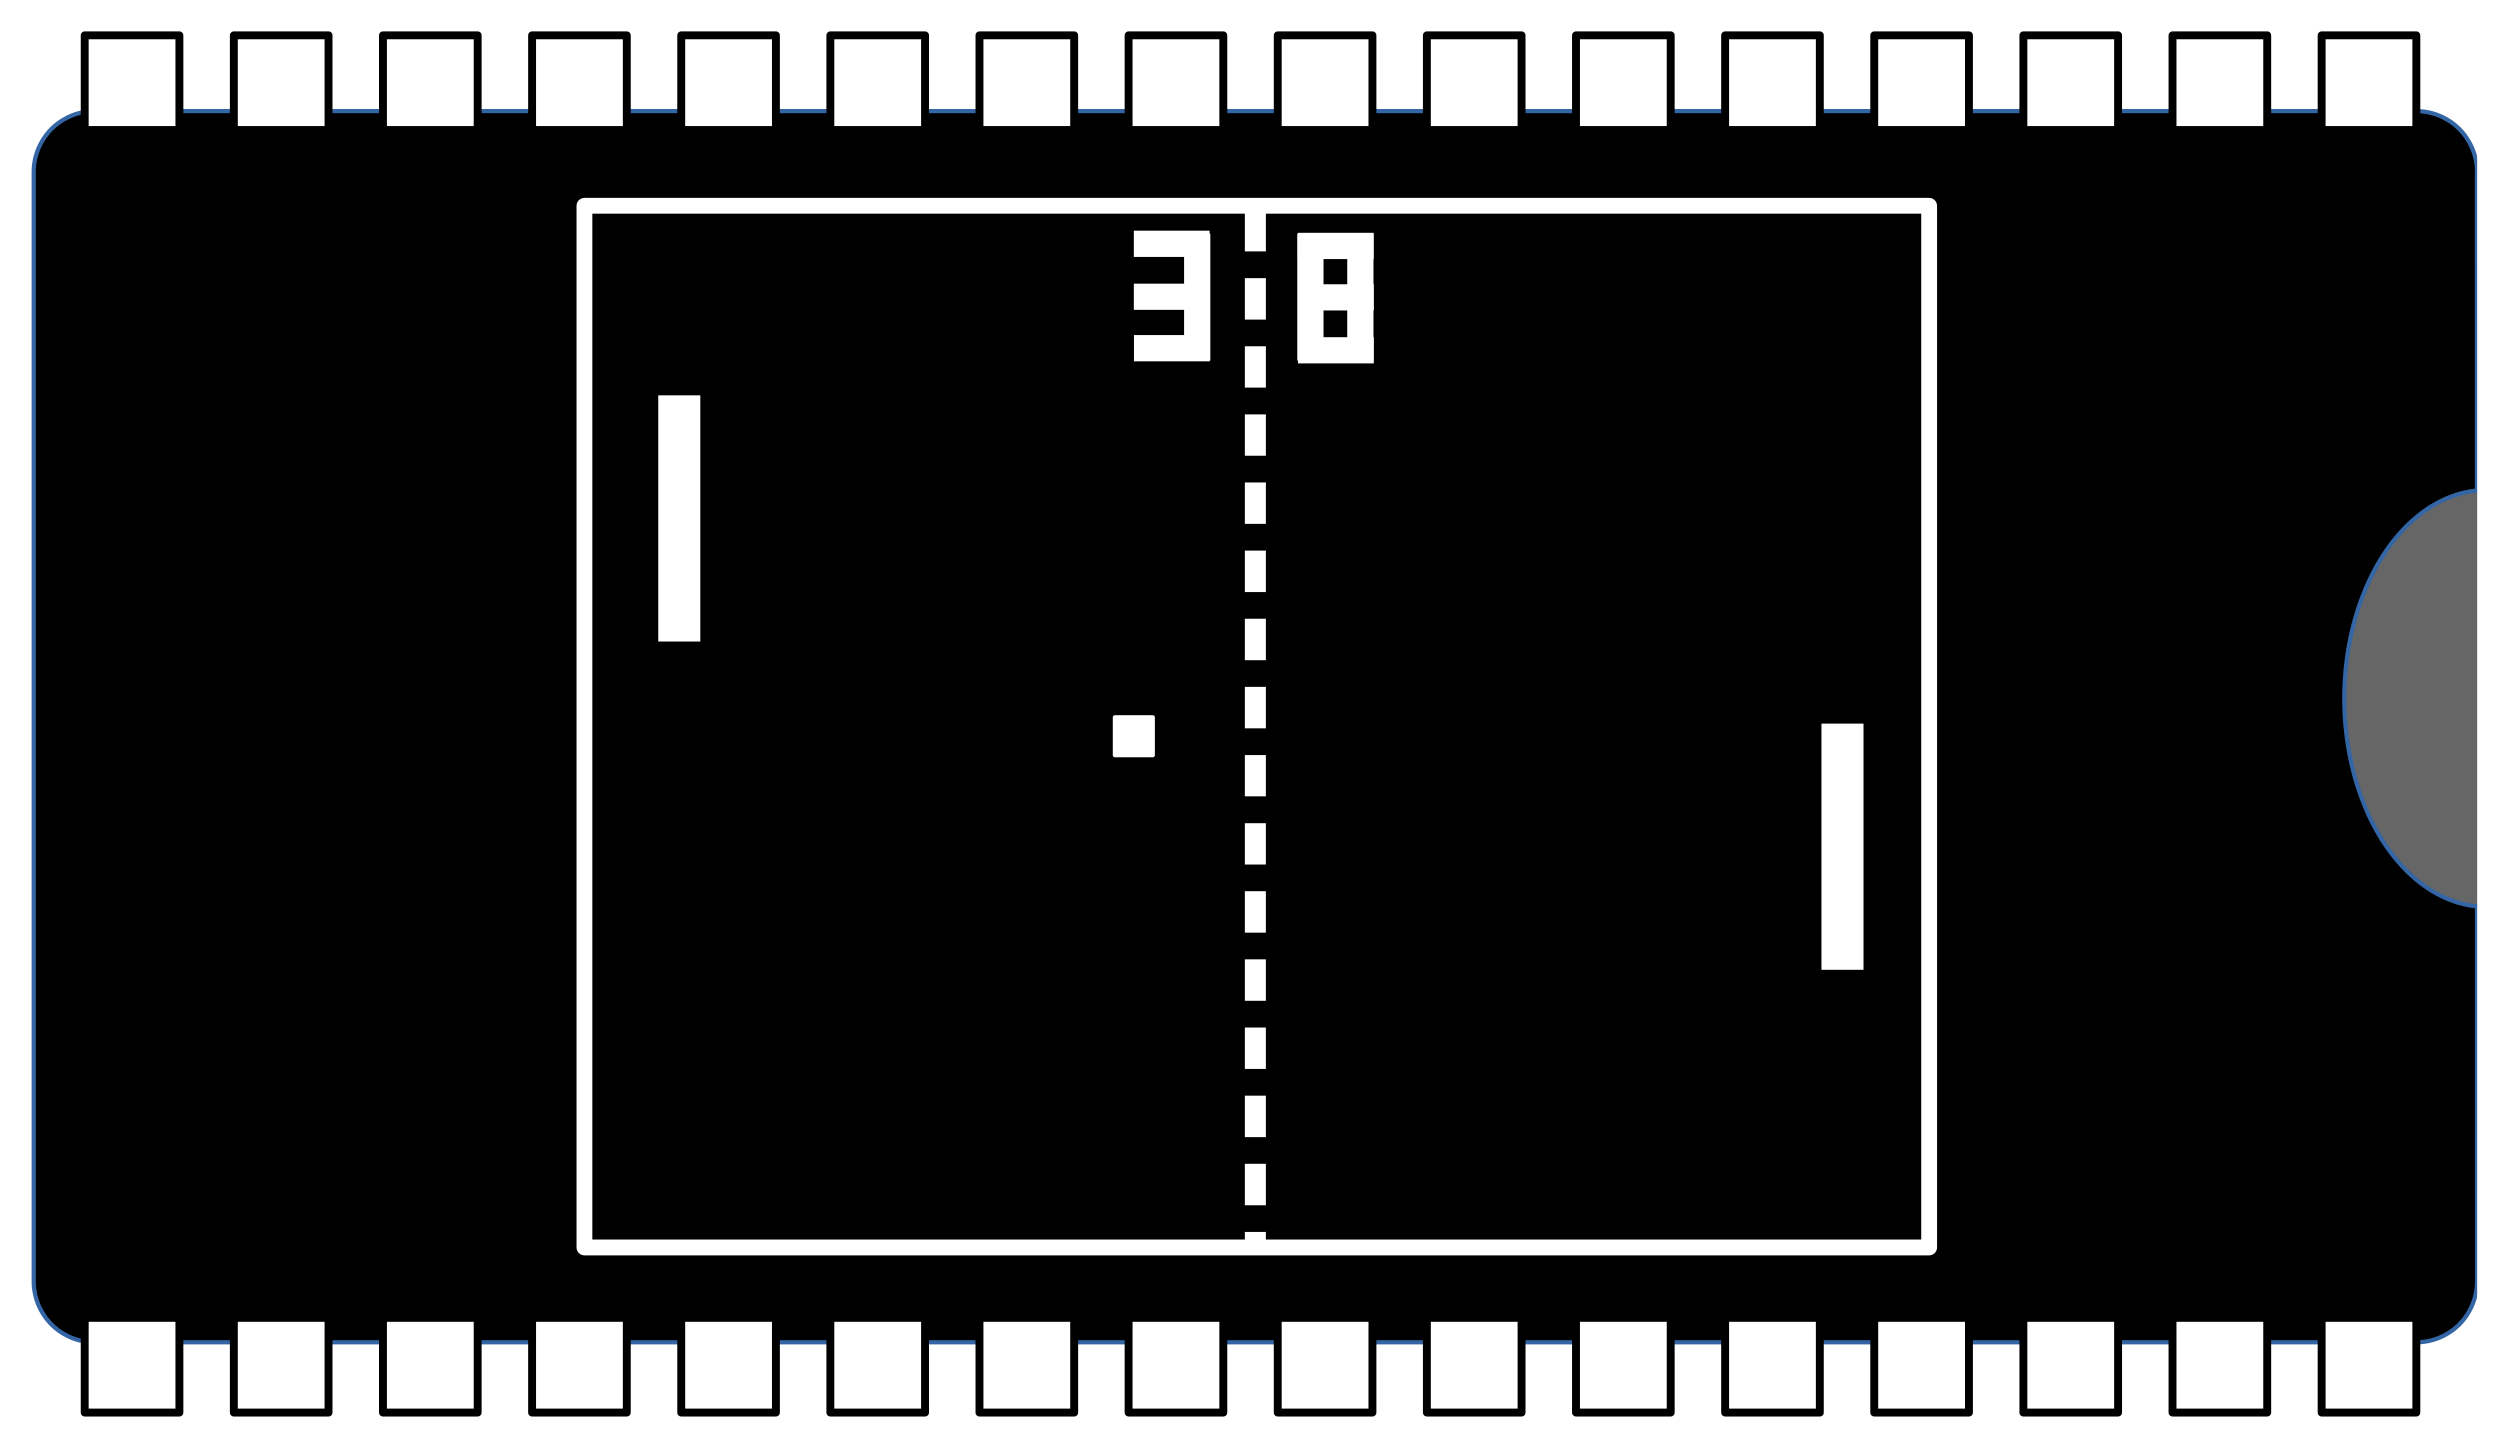
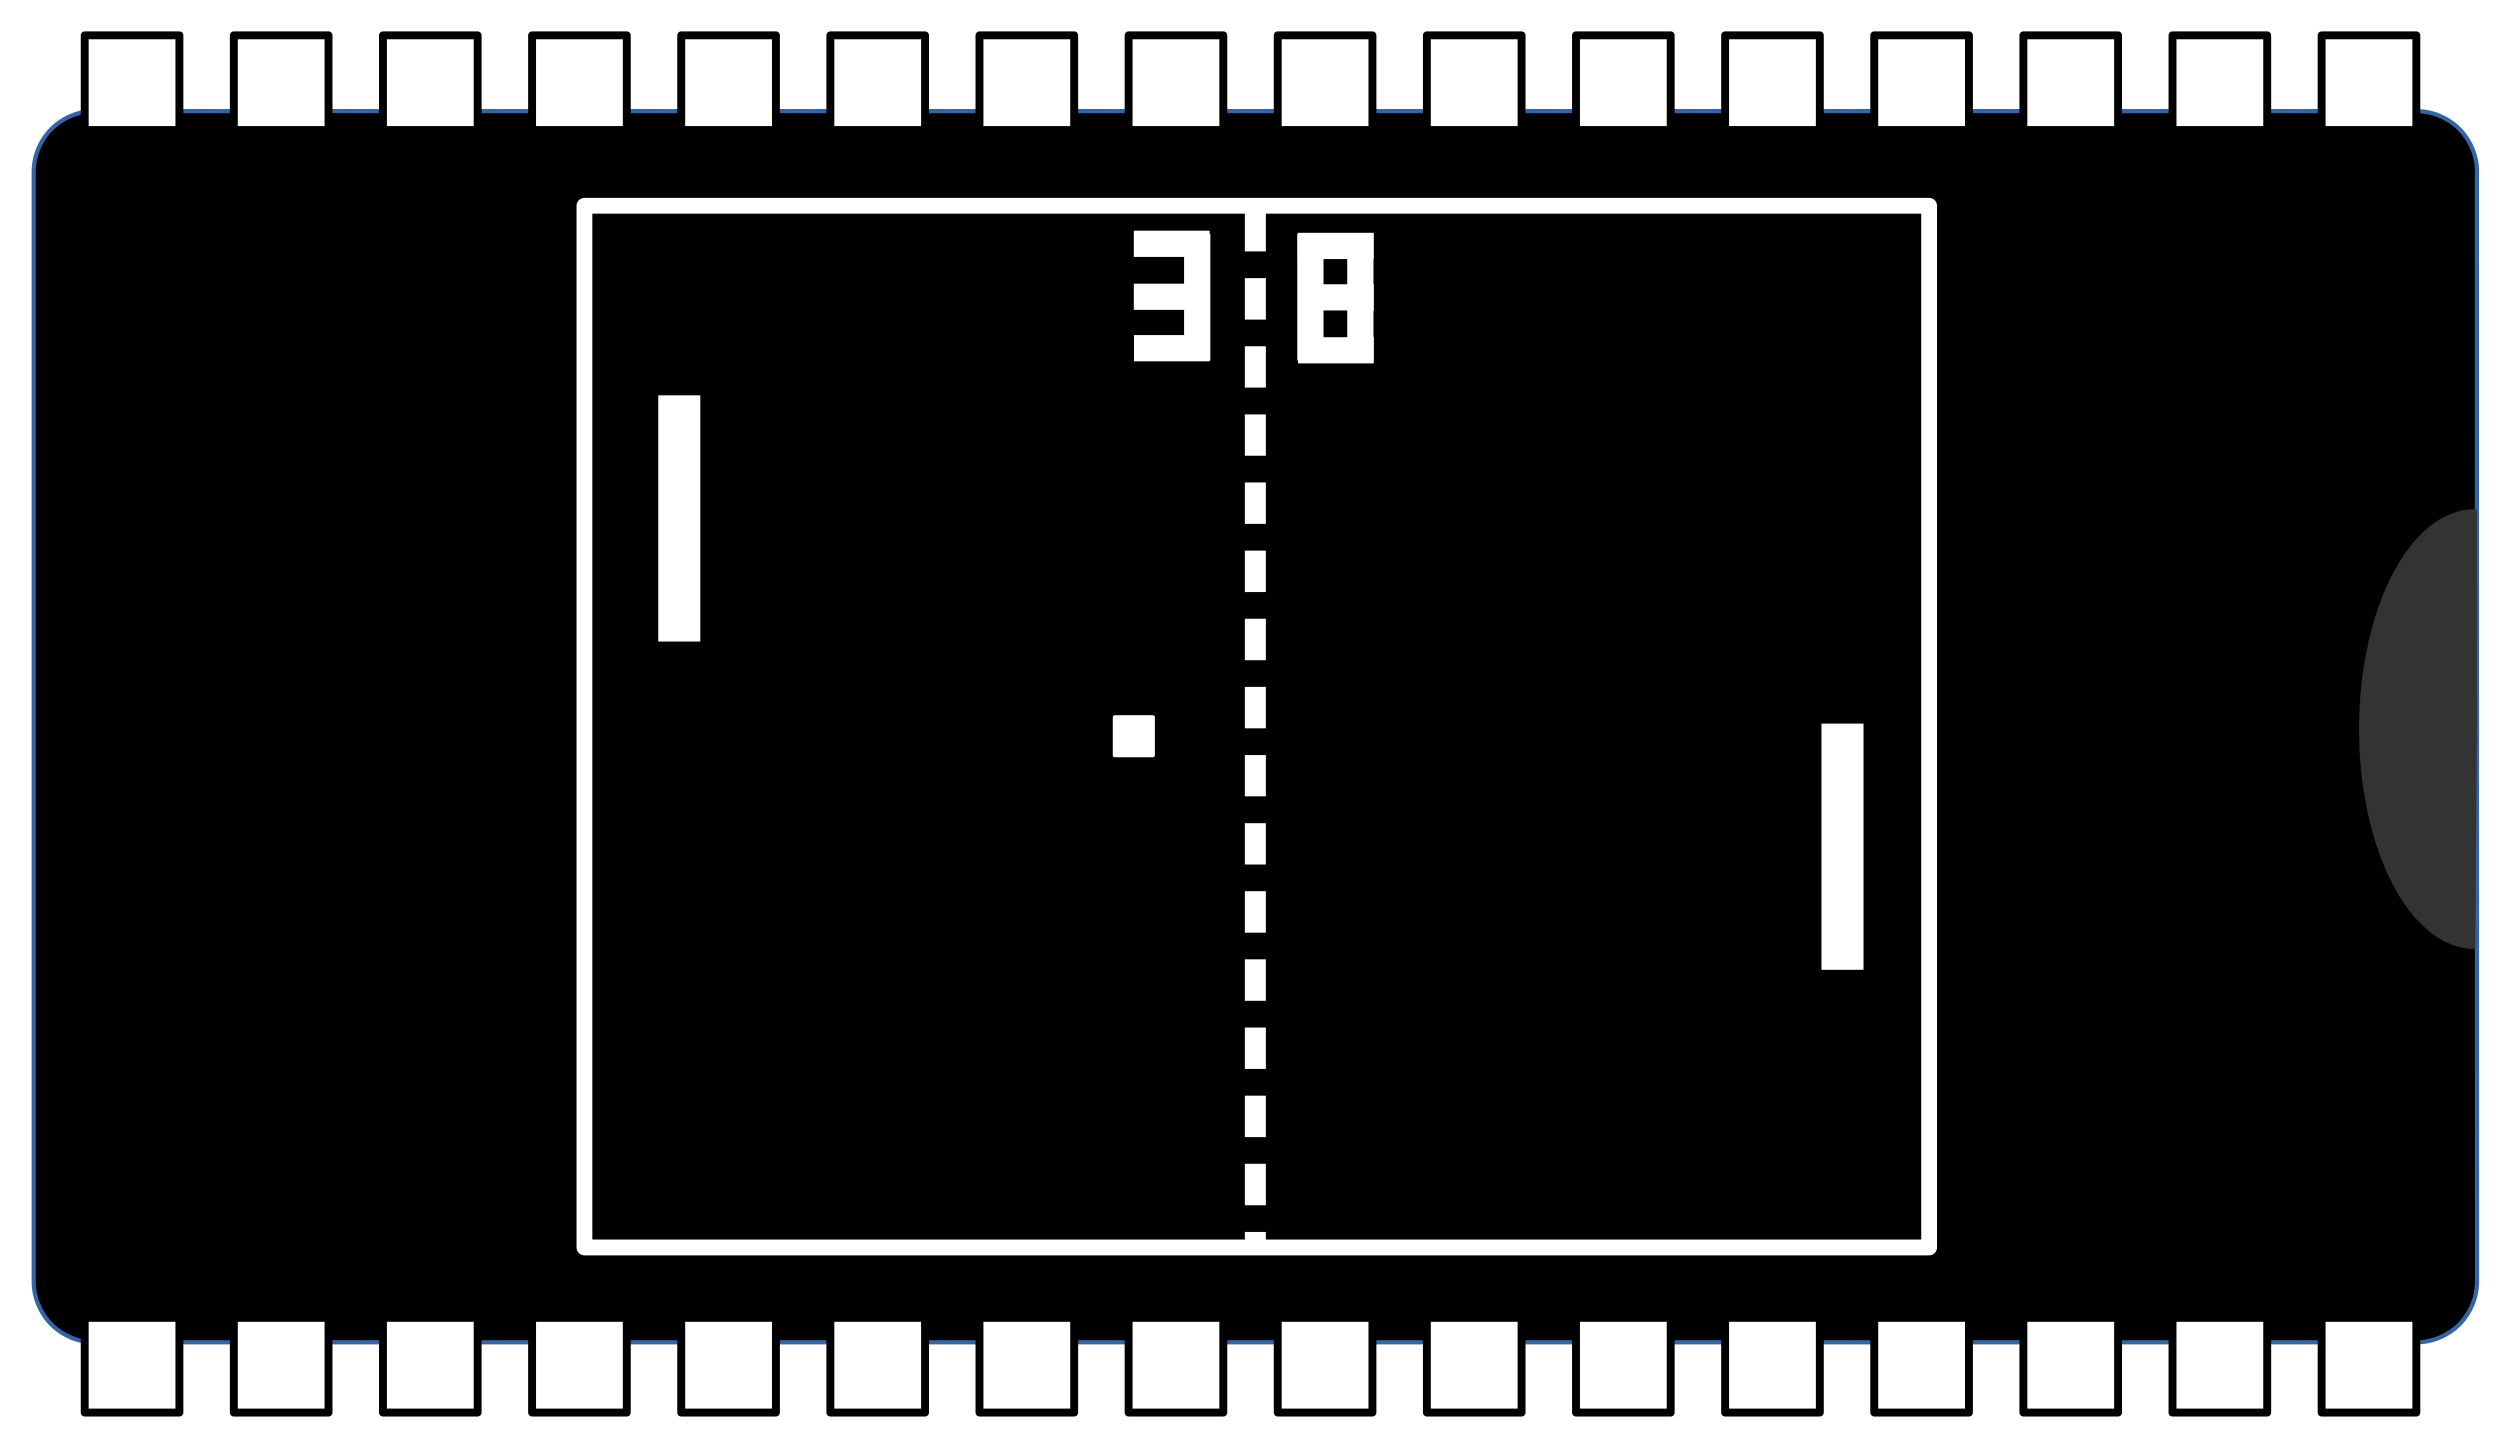
<svg xmlns="http://www.w3.org/2000/svg" xmlns:ns1="http://xml.openoffice.org/svg/export" version="1.2" width="167.64mm" height="96.52mm" viewBox="0 0 16764 9652" preserveAspectRatio="xMidYMid" fill-rule="evenodd" stroke-width="28.222" stroke-linejoin="round" xml:space="preserve">
  <defs class="ClipPathGroup">
    <clipPath id="presentation_clip_path" clipPathUnits="userSpaceOnUse">
      <rect x="0" y="0" width="16764" height="9652" />
    </clipPath>
    <clipPath id="presentation_clip_path_shrink" clipPathUnits="userSpaceOnUse">
      <rect x="16" y="9" width="16731" height="9633" />
    </clipPath>
  </defs>
  <defs class="TextShapeIndex">
-     <g ns1:slide="id1" ns1:id-list="id3 id4 id5 id6 id7 id8 id9 id10 id11 id12 id13 id14 id15 id16 id17 id18 id19 id20 id21 id22 id23 id24 id25 id26 id27 id28 id29 id30 id31 id32 id33 id34 id35 id36 id37 id38 id39 id40 id41 id42 id43 id44 id45 id46 id47 id48 id49 id50 id51" />
+     <g ns1:slide="id1" ns1:id-list="id3 id4 id5 id6 id7 id8 id9 id10 id11 id12 id13 id14 id15 id16 id17 id18 id19 id20 id21 id22 id23 id24 id25 id26 id27 id28 id29 id30 id31 id32 id33 id34 id35 id36 id37 id38 id39 id40 id41 id42 id43 id44 id45 id46 id47 id48 id49 id50" />
  </defs>
  <defs class="EmbeddedBulletChars">
    <g id="bullet-char-template-57356" transform="scale(0.0004882812,-0.0004882812)">
      <path d="M 580,1141 L 1163,571 580,0 -4,571 580,1141 Z" />
    </g>
    <g id="bullet-char-template-57354" transform="scale(0.0004882812,-0.0004882812)">
      <path d="M 8,1128 L 1137,1128 1137,0 8,0 8,1128 Z" />
    </g>
    <g id="bullet-char-template-10146" transform="scale(0.0004882812,-0.0004882812)">
      <path d="M 174,0 L 602,739 174,1481 1456,739 174,0 Z M 1358,739 L 309,1346 659,739 1358,739 Z" />
    </g>
    <g id="bullet-char-template-10132" transform="scale(0.0004882812,-0.0004882812)">
      <path d="M 2015,739 L 1276,0 717,0 1260,543 174,543 174,936 1260,936 717,1481 1274,1481 2015,739 Z" />
    </g>
    <g id="bullet-char-template-10007" transform="scale(0.0004882812,-0.0004882812)">
      <path d="M 0,-2 C -7,14 -16,27 -25,37 L 356,567 C 262,823 215,952 215,954 215,979 228,992 255,992 264,992 276,990 289,987 310,991 331,999 354,1012 L 381,999 492,748 772,1049 836,1024 860,1049 C 881,1039 901,1025 922,1006 886,937 835,863 770,784 769,783 710,716 594,584 L 774,223 C 774,196 753,168 711,139 L 727,119 C 717,90 699,76 672,76 641,76 570,178 457,381 L 164,-76 C 142,-110 111,-127 72,-127 30,-127 9,-110 8,-76 1,-67 -2,-52 -2,-32 -2,-23 -1,-13 0,-2 Z" />
    </g>
    <g id="bullet-char-template-10004" transform="scale(0.0004882812,-0.0004882812)">
      <path d="M 285,-33 C 182,-33 111,30 74,156 52,228 41,333 41,471 41,549 55,616 82,672 116,743 169,778 240,778 293,778 328,747 346,684 L 369,508 C 377,444 397,411 428,410 L 1163,1116 C 1174,1127 1196,1133 1229,1133 1271,1133 1292,1118 1292,1087 L 1292,965 C 1292,929 1282,901 1262,881 L 442,47 C 390,-6 338,-33 285,-33 Z" />
    </g>
    <g id="bullet-char-template-9679" transform="scale(0.0004882812,-0.0004882812)">
      <path d="M 813,0 C 632,0 489,54 383,161 276,268 223,411 223,592 223,773 276,916 383,1023 489,1130 632,1184 813,1184 992,1184 1136,1130 1245,1023 1353,916 1407,772 1407,592 1407,412 1353,268 1245,161 1136,54 992,0 813,0 Z" />
    </g>
    <g id="bullet-char-template-8226" transform="scale(0.0004882812,-0.0004882812)">
      <path d="M 346,457 C 273,457 209,483 155,535 101,586 74,649 74,723 74,796 101,859 155,911 209,963 273,989 346,989 419,989 480,963 531,910 582,859 608,796 608,723 608,648 583,586 532,535 482,483 420,457 346,457 Z" />
    </g>
    <g id="bullet-char-template-8211" transform="scale(0.0004882812,-0.0004882812)">
      <path d="M -4,459 L 1135,459 1135,606 -4,606 -4,459 Z" />
    </g>
    <g id="bullet-char-template-61548" transform="scale(0.0004882812,-0.0004882812)">
      <path d="M 173,740 C 173,903 231,1043 346,1159 462,1274 601,1332 765,1332 928,1332 1067,1274 1183,1159 1299,1043 1357,903 1357,740 1357,577 1299,437 1183,322 1067,206 928,148 765,148 601,148 462,206 346,322 231,437 173,577 173,740 Z" />
    </g>
  </defs>
  <g>
    <g id="id2" class="Master_Slide">
      <g id="bg-id2" class="Background" />
      <g id="bo-id2" class="BackgroundObjects" />
    </g>
  </g>
  <g class="SlideGroup">
    <g>
      <g id="container-id1">
        <g id="id1" class="Slide" clip-path="url(#presentation_clip_path)">
          <g class="Page">
            <g class="com.sun.star.drawing.CustomShape">
              <g id="id3">
                <rect class="BoundingBox" stroke="none" fill="none" x="225" y="744" width="16387" height="8259" />
                <path fill="rgb(0,0,0)" stroke="none" d="M 634,745 L 634,745 C 562,745 492,764 430,800 368,835 316,887 281,949 245,1011 226,1081 226,1153 L 226,8592 226,8593 C 226,8665 245,8735 281,8797 316,8859 368,8911 430,8946 492,8982 562,9001 634,9001 L 16201,9001 16202,9001 C 16274,9001 16344,8982 16406,8946 16468,8911 16520,8859 16555,8797 16591,8735 16610,8665 16610,8593 L 16609,1153 16610,1153 16610,1153 C 16610,1081 16591,1011 16555,949 16520,887 16468,835 16406,800 16344,764 16274,745 16202,745 L 634,745 Z" />
                <path fill="none" stroke="rgb(52,101,164)" d="M 634,745 L 634,745 C 562,745 492,764 430,800 368,835 316,887 281,949 245,1011 226,1081 226,1153 L 226,8592 226,8593 C 226,8665 245,8735 281,8797 316,8859 368,8911 430,8946 492,8982 562,9001 634,9001 L 16201,9001 16202,9001 C 16274,9001 16344,8982 16406,8946 16468,8911 16520,8859 16555,8797 16591,8735 16610,8665 16610,8593 L 16609,1153 16610,1153 16610,1153 C 16610,1081 16591,1011 16555,949 16520,887 16468,835 16406,800 16344,764 16274,745 16202,745 L 634,745 Z" />
              </g>
            </g>
            <g class="com.sun.star.drawing.CustomShape">
              <g id="id4">
                <rect class="BoundingBox" stroke="none" fill="none" x="1541" y="210" width="690" height="690" />
                <path fill="rgb(255,255,255)" stroke="none" d="M 1886,872 L 1568,872 1568,237 2203,237 2203,872 1886,872 Z" />
                <path fill="none" stroke="rgb(0,0,0)" stroke-width="53" stroke-linejoin="round" d="M 1886,872 L 1568,872 1568,237 2203,237 2203,872 1886,872 Z" />
              </g>
            </g>
            <g class="com.sun.star.drawing.CustomShape">
              <g id="id5">
                <rect class="BoundingBox" stroke="none" fill="none" x="2541" y="210" width="690" height="690" />
                <path fill="rgb(255,255,255)" stroke="none" d="M 2886,872 L 2568,872 2568,237 3203,237 3203,872 2886,872 Z" />
                <path fill="none" stroke="rgb(0,0,0)" stroke-width="53" stroke-linejoin="round" d="M 2886,872 L 2568,872 2568,237 3203,237 3203,872 2886,872 Z" />
              </g>
            </g>
            <g class="com.sun.star.drawing.CustomShape">
              <g id="id6">
                <rect class="BoundingBox" stroke="none" fill="none" x="3541" y="210" width="690" height="690" />
                <path fill="rgb(255,255,255)" stroke="none" d="M 3886,872 L 3568,872 3568,237 4203,237 4203,872 3886,872 Z" />
                <path fill="none" stroke="rgb(0,0,0)" stroke-width="53" stroke-linejoin="round" d="M 3886,872 L 3568,872 3568,237 4203,237 4203,872 3886,872 Z" />
              </g>
            </g>
            <g class="com.sun.star.drawing.CustomShape">
              <g id="id7">
                <rect class="BoundingBox" stroke="none" fill="none" x="4541" y="210" width="690" height="690" />
                <path fill="rgb(255,255,255)" stroke="none" d="M 4886,872 L 4568,872 4568,237 5203,237 5203,872 4886,872 Z" />
                <path fill="none" stroke="rgb(0,0,0)" stroke-width="53" stroke-linejoin="round" d="M 4886,872 L 4568,872 4568,237 5203,237 5203,872 4886,872 Z" />
              </g>
            </g>
            <g class="com.sun.star.drawing.CustomShape">
              <g id="id8">
                <rect class="BoundingBox" stroke="none" fill="none" x="5541" y="210" width="690" height="690" />
                <path fill="rgb(255,255,255)" stroke="none" d="M 5886,872 L 5568,872 5568,237 6203,237 6203,872 5886,872 Z" />
                <path fill="none" stroke="rgb(0,0,0)" stroke-width="53" stroke-linejoin="round" d="M 5886,872 L 5568,872 5568,237 6203,237 6203,872 5886,872 Z" />
              </g>
            </g>
            <g class="com.sun.star.drawing.CustomShape">
              <g id="id9">
                <rect class="BoundingBox" stroke="none" fill="none" x="6541" y="210" width="690" height="690" />
                <path fill="rgb(255,255,255)" stroke="none" d="M 6886,872 L 6568,872 6568,237 7203,237 7203,872 6886,872 Z" />
                <path fill="none" stroke="rgb(0,0,0)" stroke-width="53" stroke-linejoin="round" d="M 6886,872 L 6568,872 6568,237 7203,237 7203,872 6886,872 Z" />
              </g>
            </g>
            <g class="com.sun.star.drawing.CustomShape">
              <g id="id10">
                <rect class="BoundingBox" stroke="none" fill="none" x="7541" y="210" width="690" height="690" />
                <path fill="rgb(255,255,255)" stroke="none" d="M 7886,872 L 7568,872 7568,237 8203,237 8203,872 7886,872 Z" />
                <path fill="none" stroke="rgb(0,0,0)" stroke-width="53" stroke-linejoin="round" d="M 7886,872 L 7568,872 7568,237 8203,237 8203,872 7886,872 Z" />
              </g>
            </g>
            <g class="com.sun.star.drawing.CustomShape">
              <g id="id11">
                <rect class="BoundingBox" stroke="none" fill="none" x="8541" y="210" width="690" height="690" />
                <path fill="rgb(255,255,255)" stroke="none" d="M 8886,872 L 8568,872 8568,237 9203,237 9203,872 8886,872 Z" />
                <path fill="none" stroke="rgb(0,0,0)" stroke-width="53" stroke-linejoin="round" d="M 8886,872 L 8568,872 8568,237 9203,237 9203,872 8886,872 Z" />
              </g>
            </g>
            <g class="com.sun.star.drawing.CustomShape">
              <g id="id12">
                <rect class="BoundingBox" stroke="none" fill="none" x="9541" y="210" width="690" height="690" />
                <path fill="rgb(255,255,255)" stroke="none" d="M 9886,872 L 9568,872 9568,237 10203,237 10203,872 9886,872 Z" />
                <path fill="none" stroke="rgb(0,0,0)" stroke-width="53" stroke-linejoin="round" d="M 9886,872 L 9568,872 9568,237 10203,237 10203,872 9886,872 Z" />
              </g>
            </g>
            <g class="com.sun.star.drawing.CustomShape">
              <g id="id13">
                <rect class="BoundingBox" stroke="none" fill="none" x="10541" y="210" width="690" height="690" />
                <path fill="rgb(255,255,255)" stroke="none" d="M 10886,872 L 10568,872 10568,237 11203,237 11203,872 10886,872 Z" />
                <path fill="none" stroke="rgb(0,0,0)" stroke-width="53" stroke-linejoin="round" d="M 10886,872 L 10568,872 10568,237 11203,237 11203,872 10886,872 Z" />
              </g>
            </g>
            <g class="com.sun.star.drawing.CustomShape">
              <g id="id14">
                <rect class="BoundingBox" stroke="none" fill="none" x="11541" y="210" width="690" height="690" />
                <path fill="rgb(255,255,255)" stroke="none" d="M 11886,872 L 11568,872 11568,237 12203,237 12203,872 11886,872 Z" />
                <path fill="none" stroke="rgb(0,0,0)" stroke-width="53" stroke-linejoin="round" d="M 11886,872 L 11568,872 11568,237 12203,237 12203,872 11886,872 Z" />
              </g>
            </g>
            <g class="com.sun.star.drawing.CustomShape">
              <g id="id15">
                <rect class="BoundingBox" stroke="none" fill="none" x="12541" y="210" width="690" height="690" />
                <path fill="rgb(255,255,255)" stroke="none" d="M 12886,872 L 12568,872 12568,237 13203,237 13203,872 12886,872 Z" />
                <path fill="none" stroke="rgb(0,0,0)" stroke-width="53" stroke-linejoin="round" d="M 12886,872 L 12568,872 12568,237 13203,237 13203,872 12886,872 Z" />
              </g>
            </g>
            <g class="com.sun.star.drawing.CustomShape">
              <g id="id16">
                <rect class="BoundingBox" stroke="none" fill="none" x="13541" y="210" width="690" height="690" />
                <path fill="rgb(255,255,255)" stroke="none" d="M 13886,872 L 13568,872 13568,237 14203,237 14203,872 13886,872 Z" />
                <path fill="none" stroke="rgb(0,0,0)" stroke-width="53" stroke-linejoin="round" d="M 13886,872 L 13568,872 13568,237 14203,237 14203,872 13886,872 Z" />
              </g>
            </g>
            <g class="com.sun.star.drawing.CustomShape">
              <g id="id17">
                <rect class="BoundingBox" stroke="none" fill="none" x="14541" y="210" width="690" height="690" />
                <path fill="rgb(255,255,255)" stroke="none" d="M 14886,872 L 14568,872 14568,237 15203,237 15203,872 14886,872 Z" />
                <path fill="none" stroke="rgb(0,0,0)" stroke-width="53" stroke-linejoin="round" d="M 14886,872 L 14568,872 14568,237 15203,237 15203,872 14886,872 Z" />
              </g>
            </g>
            <g class="com.sun.star.drawing.CustomShape">
              <g id="id18">
                <rect class="BoundingBox" stroke="none" fill="none" x="15541" y="210" width="690" height="690" />
                <path fill="rgb(255,255,255)" stroke="none" d="M 15886,872 L 15568,872 15568,237 16203,237 16203,872 15886,872 Z" />
                <path fill="none" stroke="rgb(0,0,0)" stroke-width="53" stroke-linejoin="round" d="M 15886,872 L 15568,872 15568,237 16203,237 16203,872 15886,872 Z" />
              </g>
            </g>
            <g class="com.sun.star.drawing.CustomShape">
              <g id="id19">
                <rect class="BoundingBox" stroke="none" fill="none" x="1541" y="8810" width="690" height="690" />
                <path fill="rgb(255,255,255)" stroke="none" d="M 1886,9472 L 1568,9472 1568,8837 2203,8837 2203,9472 1886,9472 Z" />
                <path fill="none" stroke="rgb(0,0,0)" stroke-width="53" stroke-linejoin="round" d="M 1886,9472 L 1568,9472 1568,8837 2203,8837 2203,9472 1886,9472 Z" />
              </g>
            </g>
            <g class="com.sun.star.drawing.CustomShape">
              <g id="id20">
                <rect class="BoundingBox" stroke="none" fill="none" x="2541" y="8810" width="690" height="690" />
                <path fill="rgb(255,255,255)" stroke="none" d="M 2886,9472 L 2568,9472 2568,8837 3203,8837 3203,9472 2886,9472 Z" />
                <path fill="none" stroke="rgb(0,0,0)" stroke-width="53" stroke-linejoin="round" d="M 2886,9472 L 2568,9472 2568,8837 3203,8837 3203,9472 2886,9472 Z" />
              </g>
            </g>
            <g class="com.sun.star.drawing.CustomShape">
              <g id="id21">
                <rect class="BoundingBox" stroke="none" fill="none" x="3541" y="8810" width="690" height="690" />
                <path fill="rgb(255,255,255)" stroke="none" d="M 3886,9472 L 3568,9472 3568,8837 4203,8837 4203,9472 3886,9472 Z" />
                <path fill="none" stroke="rgb(0,0,0)" stroke-width="53" stroke-linejoin="round" d="M 3886,9472 L 3568,9472 3568,8837 4203,8837 4203,9472 3886,9472 Z" />
              </g>
            </g>
            <g class="com.sun.star.drawing.CustomShape">
              <g id="id22">
                <rect class="BoundingBox" stroke="none" fill="none" x="4541" y="8810" width="690" height="690" />
                <path fill="rgb(255,255,255)" stroke="none" d="M 4886,9472 L 4568,9472 4568,8837 5203,8837 5203,9472 4886,9472 Z" />
                <path fill="none" stroke="rgb(0,0,0)" stroke-width="53" stroke-linejoin="round" d="M 4886,9472 L 4568,9472 4568,8837 5203,8837 5203,9472 4886,9472 Z" />
              </g>
            </g>
            <g class="com.sun.star.drawing.CustomShape">
              <g id="id23">
                <rect class="BoundingBox" stroke="none" fill="none" x="5541" y="8810" width="690" height="690" />
                <path fill="rgb(255,255,255)" stroke="none" d="M 5886,9472 L 5568,9472 5568,8837 6203,8837 6203,9472 5886,9472 Z" />
                <path fill="none" stroke="rgb(0,0,0)" stroke-width="53" stroke-linejoin="round" d="M 5886,9472 L 5568,9472 5568,8837 6203,8837 6203,9472 5886,9472 Z" />
              </g>
            </g>
            <g class="com.sun.star.drawing.CustomShape">
              <g id="id24">
                <rect class="BoundingBox" stroke="none" fill="none" x="6541" y="8810" width="690" height="690" />
                <path fill="rgb(255,255,255)" stroke="none" d="M 6886,9472 L 6568,9472 6568,8837 7203,8837 7203,9472 6886,9472 Z" />
                <path fill="none" stroke="rgb(0,0,0)" stroke-width="53" stroke-linejoin="round" d="M 6886,9472 L 6568,9472 6568,8837 7203,8837 7203,9472 6886,9472 Z" />
              </g>
            </g>
            <g class="com.sun.star.drawing.CustomShape">
              <g id="id25">
                <rect class="BoundingBox" stroke="none" fill="none" x="7541" y="8810" width="690" height="690" />
                <path fill="rgb(255,255,255)" stroke="none" d="M 7886,9472 L 7568,9472 7568,8837 8203,8837 8203,9472 7886,9472 Z" />
                <path fill="none" stroke="rgb(0,0,0)" stroke-width="53" stroke-linejoin="round" d="M 7886,9472 L 7568,9472 7568,8837 8203,8837 8203,9472 7886,9472 Z" />
              </g>
            </g>
            <g class="com.sun.star.drawing.CustomShape">
              <g id="id26">
                <rect class="BoundingBox" stroke="none" fill="none" x="8541" y="8810" width="690" height="690" />
                <path fill="rgb(255,255,255)" stroke="none" d="M 8886,9472 L 8568,9472 8568,8837 9203,8837 9203,9472 8886,9472 Z" />
                <path fill="none" stroke="rgb(0,0,0)" stroke-width="53" stroke-linejoin="round" d="M 8886,9472 L 8568,9472 8568,8837 9203,8837 9203,9472 8886,9472 Z" />
              </g>
            </g>
            <g class="com.sun.star.drawing.CustomShape">
              <g id="id27">
                <rect class="BoundingBox" stroke="none" fill="none" x="9541" y="8810" width="690" height="690" />
                <path fill="rgb(255,255,255)" stroke="none" d="M 9886,9472 L 9568,9472 9568,8837 10203,8837 10203,9472 9886,9472 Z" />
                <path fill="none" stroke="rgb(0,0,0)" stroke-width="53" stroke-linejoin="round" d="M 9886,9472 L 9568,9472 9568,8837 10203,8837 10203,9472 9886,9472 Z" />
              </g>
            </g>
            <g class="com.sun.star.drawing.CustomShape">
              <g id="id28">
                <rect class="BoundingBox" stroke="none" fill="none" x="10541" y="8810" width="690" height="690" />
                <path fill="rgb(255,255,255)" stroke="none" d="M 10886,9472 L 10568,9472 10568,8837 11203,8837 11203,9472 10886,9472 Z" />
                <path fill="none" stroke="rgb(0,0,0)" stroke-width="53" stroke-linejoin="round" d="M 10886,9472 L 10568,9472 10568,8837 11203,8837 11203,9472 10886,9472 Z" />
              </g>
            </g>
            <g class="com.sun.star.drawing.CustomShape">
              <g id="id29">
                <rect class="BoundingBox" stroke="none" fill="none" x="11541" y="8810" width="690" height="690" />
                <path fill="rgb(255,255,255)" stroke="none" d="M 11886,9472 L 11568,9472 11568,8837 12203,8837 12203,9472 11886,9472 Z" />
                <path fill="none" stroke="rgb(0,0,0)" stroke-width="53" stroke-linejoin="round" d="M 11886,9472 L 11568,9472 11568,8837 12203,8837 12203,9472 11886,9472 Z" />
              </g>
            </g>
            <g class="com.sun.star.drawing.CustomShape">
              <g id="id30">
                <rect class="BoundingBox" stroke="none" fill="none" x="12541" y="8810" width="690" height="690" />
                <path fill="rgb(255,255,255)" stroke="none" d="M 12886,9472 L 12568,9472 12568,8837 13203,8837 13203,9472 12886,9472 Z" />
                <path fill="none" stroke="rgb(0,0,0)" stroke-width="53" stroke-linejoin="round" d="M 12886,9472 L 12568,9472 12568,8837 13203,8837 13203,9472 12886,9472 Z" />
              </g>
            </g>
            <g class="com.sun.star.drawing.CustomShape">
              <g id="id31">
                <rect class="BoundingBox" stroke="none" fill="none" x="13541" y="8810" width="690" height="690" />
                <path fill="rgb(255,255,255)" stroke="none" d="M 13886,9472 L 13568,9472 13568,8837 14203,8837 14203,9472 13886,9472 Z" />
                <path fill="none" stroke="rgb(0,0,0)" stroke-width="53" stroke-linejoin="round" d="M 13886,9472 L 13568,9472 13568,8837 14203,8837 14203,9472 13886,9472 Z" />
              </g>
            </g>
            <g class="com.sun.star.drawing.CustomShape">
              <g id="id32">
                <rect class="BoundingBox" stroke="none" fill="none" x="14541" y="8810" width="690" height="690" />
                <path fill="rgb(255,255,255)" stroke="none" d="M 14886,9472 L 14568,9472 14568,8837 15203,8837 15203,9472 14886,9472 Z" />
                <path fill="none" stroke="rgb(0,0,0)" stroke-width="53" stroke-linejoin="round" d="M 14886,9472 L 14568,9472 14568,8837 15203,8837 15203,9472 14886,9472 Z" />
              </g>
            </g>
            <g class="com.sun.star.drawing.CustomShape">
              <g id="id33">
                <rect class="BoundingBox" stroke="none" fill="none" x="15541" y="8810" width="690" height="690" />
                <path fill="rgb(255,255,255)" stroke="none" d="M 15886,9472 L 15568,9472 15568,8837 16203,8837 16203,9472 15886,9472 Z" />
                <path fill="none" stroke="rgb(0,0,0)" stroke-width="53" stroke-linejoin="round" d="M 15886,9472 L 15568,9472 15568,8837 16203,8837 16203,9472 15886,9472 Z" />
              </g>
            </g>
            <g class="com.sun.star.drawing.CustomShape">
              <g id="id34">
-                 <rect class="BoundingBox" stroke="none" fill="none" x="15719" y="3285" width="1909" height="2798" />
-                 <path fill="rgb(102,102,102)" stroke="none" d="M 17626,4684 C 17626,4929 17582,5170 17498,5382 17415,5595 17294,5771 17150,5894 17005,6016 16840,6081 16673,6081 16506,6081 16341,6016 16197,5894 16052,5771 15931,5595 15848,5382 15764,5170 15720,4929 15720,4684 15720,4438 15764,4197 15848,3985 15931,3772 16052,3596 16197,3473 16341,3351 16506,3286 16673,3286 16840,3286 17005,3351 17150,3473 17294,3596 17415,3772 17498,3985 17582,4197 17626,4438 17626,4683 L 17626,4684 Z" />
-                 <path fill="none" stroke="rgb(52,101,164)" d="M 17626,4684 C 17626,4929 17582,5170 17498,5382 17415,5595 17294,5771 17150,5894 17005,6016 16840,6081 16673,6081 16506,6081 16341,6016 16197,5894 16052,5771 15931,5595 15848,5382 15764,5170 15720,4929 15720,4684 15720,4438 15764,4197 15848,3985 15931,3772 16052,3596 16197,3473 16341,3351 16506,3286 16673,3286 16840,3286 17005,3351 17150,3473 17294,3596 17415,3772 17498,3985 17582,4197 17626,4438 17626,4683 L 17626,4684 Z" />
-               </g>
-             </g>
-             <g class="com.sun.star.drawing.CustomShape">
-               <g id="id35">
-                 <rect class="BoundingBox" stroke="none" fill="none" x="16624" y="490" width="1676" height="8766" />
-                 <path fill="rgb(255,255,255)" stroke="none" d="M 17462,9254 L 16625,9254 16625,491 18298,491 18298,9254 17462,9254 Z" />
-                 <path fill="none" stroke="rgb(255,255,255)" d="M 17462,9254 L 16625,9254 16625,491 18298,491 18298,9254 17462,9254 Z" />
-               </g>
-             </g>
-             <g class="com.sun.star.drawing.CustomShape">
-               <g id="id36">
                <rect class="BoundingBox" stroke="none" fill="none" x="3866" y="1327" width="9124" height="7092" />
                <path fill="none" stroke="rgb(255,255,255)" stroke-width="106" stroke-linejoin="round" d="M 8428,8365 L 3919,8365 3919,1380 12936,1380 12936,8365 8428,8365 Z" />
              </g>
            </g>
            <g class="com.sun.star.drawing.LineShape">
-               <g id="id37">
+               <g id="id35">
                <rect class="BoundingBox" stroke="none" fill="none" x="4414" y="2510" width="283" height="1934" />
                <path fill="none" stroke="rgb(255,255,255)" stroke-width="282" stroke-linejoin="round" d="M 4555,2651 L 4555,4302" />
              </g>
            </g>
            <g class="com.sun.star.drawing.LineShape">
-               <g id="id38">
+               <g id="id36">
                <rect class="BoundingBox" stroke="none" fill="none" x="12214" y="4711" width="283" height="1934" />
                <path fill="none" stroke="rgb(255,255,255)" stroke-width="282" stroke-linejoin="round" d="M 12355,4852 L 12355,6503" />
              </g>
            </g>
            <g class="com.sun.star.drawing.LineShape">
-               <g id="id39">
+               <g id="id37">
                <rect class="BoundingBox" stroke="none" fill="none" x="8347" y="1337" width="143" height="7128" />
                <path fill="none" stroke="rgb(255,255,255)" stroke-width="141" stroke-linejoin="round" d="M 8418,1408 L 8418,1686" />
                <path fill="none" stroke="rgb(255,255,255)" stroke-width="141" stroke-linejoin="round" d="M 8418,1865 L 8418,2143" />
                <path fill="none" stroke="rgb(255,255,255)" stroke-width="141" stroke-linejoin="round" d="M 8418,2322 L 8418,2599" />
                <path fill="none" stroke="rgb(255,255,255)" stroke-width="141" stroke-linejoin="round" d="M 8418,2779 L 8418,3056" />
                <path fill="none" stroke="rgb(255,255,255)" stroke-width="141" stroke-linejoin="round" d="M 8418,3235 L 8418,3513" />
                <path fill="none" stroke="rgb(255,255,255)" stroke-width="141" stroke-linejoin="round" d="M 8418,3692 L 8418,3970" />
                <path fill="none" stroke="rgb(255,255,255)" stroke-width="141" stroke-linejoin="round" d="M 8418,4149 L 8418,4427" />
                <path fill="none" stroke="rgb(255,255,255)" stroke-width="141" stroke-linejoin="round" d="M 8418,4606 L 8418,4884" />
                <path fill="none" stroke="rgb(255,255,255)" stroke-width="141" stroke-linejoin="round" d="M 8418,5063 L 8418,5340" />
                <path fill="none" stroke="rgb(255,255,255)" stroke-width="141" stroke-linejoin="round" d="M 8418,5520 L 8418,5797" />
                <path fill="none" stroke="rgb(255,255,255)" stroke-width="141" stroke-linejoin="round" d="M 8418,5976 L 8418,6254" />
                <path fill="none" stroke="rgb(255,255,255)" stroke-width="141" stroke-linejoin="round" d="M 8418,6433 L 8418,6711" />
                <path fill="none" stroke="rgb(255,255,255)" stroke-width="141" stroke-linejoin="round" d="M 8418,6890 L 8418,7168" />
                <path fill="none" stroke="rgb(255,255,255)" stroke-width="141" stroke-linejoin="round" d="M 8418,7347 L 8418,7625" />
                <path fill="none" stroke="rgb(255,255,255)" stroke-width="141" stroke-linejoin="round" d="M 8418,7804 L 8418,8082" />
                <path fill="none" stroke="rgb(255,255,255)" stroke-width="141" stroke-linejoin="round" d="M 8418,8261 L 8418,8393" />
              </g>
            </g>
            <g class="com.sun.star.drawing.CustomShape">
-               <g id="id40">
+               <g id="id38">
                <rect class="BoundingBox" stroke="none" fill="none" x="7475" y="4809" width="257" height="257" />
                <path fill="rgb(255,255,255)" stroke="none" d="M 7603,5064 L 7476,5064 7476,4810 7730,4810 7730,5064 7603,5064 Z" />
                <path fill="none" stroke="rgb(255,255,255)" d="M 7603,5064 L 7476,5064 7476,4810 7730,4810 7730,5064 7603,5064 Z" />
              </g>
            </g>
            <g class="com.sun.star.drawing.LineShape">
-               <g id="id41">
+               <g id="id39">
                <rect class="BoundingBox" stroke="none" fill="none" x="7515" y="1547" width="685" height="177" />
                <path fill="none" stroke="rgb(255,255,255)" stroke-width="176" stroke-linejoin="round" d="M 8111,1635 L 7603,1635" />
              </g>
            </g>
            <g class="com.sun.star.drawing.LineShape">
-               <g id="id42">
+               <g id="id40">
                <rect class="BoundingBox" stroke="none" fill="none" x="7516" y="2247" width="685" height="177" />
                <path fill="none" stroke="rgb(255,255,255)" stroke-width="176" stroke-linejoin="round" d="M 8112,2335 L 7604,2335" />
              </g>
            </g>
            <g class="com.sun.star.drawing.LineShape">
-               <g id="id43">
+               <g id="id41">
                <rect class="BoundingBox" stroke="none" fill="none" x="7940" y="1479" width="177" height="1027" />
                <path fill="none" stroke="rgb(255,255,255)" stroke-width="176" stroke-linejoin="round" d="M 8028,1567 L 8028,2417" />
              </g>
            </g>
            <g class="com.sun.star.drawing.LineShape">
-               <g id="id44">
+               <g id="id42">
                <rect class="BoundingBox" stroke="none" fill="none" x="7515" y="1902" width="685" height="177" />
                <path fill="none" stroke="rgb(255,255,255)" stroke-width="176" stroke-linejoin="round" d="M 8111,1990 L 7603,1990" />
              </g>
            </g>
            <g class="com.sun.star.drawing.LineShape">
-               <g id="id45">
+               <g id="id43">
                <rect class="BoundingBox" stroke="none" fill="none" x="8616" y="2261" width="685" height="177" />
                <path fill="none" stroke="rgb(255,255,255)" stroke-width="176" stroke-linejoin="round" d="M 8704,2349 L 9212,2349" />
              </g>
            </g>
            <g class="com.sun.star.drawing.LineShape">
-               <g id="id46">
+               <g id="id44">
                <rect class="BoundingBox" stroke="none" fill="none" x="8615" y="1561" width="685" height="177" />
                <path fill="none" stroke="rgb(255,255,255)" stroke-width="176" stroke-linejoin="round" d="M 8703,1649 L 9211,1649" />
              </g>
            </g>
            <g class="com.sun.star.drawing.LineShape">
-               <g id="id47">
+               <g id="id45">
                <rect class="BoundingBox" stroke="none" fill="none" x="8699" y="1479" width="177" height="1027" />
                <path fill="none" stroke="rgb(255,255,255)" stroke-width="176" stroke-linejoin="round" d="M 8787,2417 L 8787,1567" />
              </g>
            </g>
            <g class="com.sun.star.drawing.LineShape">
-               <g id="id48">
+               <g id="id46">
                <rect class="BoundingBox" stroke="none" fill="none" x="8616" y="1906" width="685" height="177" />
                <path fill="none" stroke="rgb(255,255,255)" stroke-width="176" stroke-linejoin="round" d="M 8704,1994 L 9212,1994" />
              </g>
            </g>
            <g class="com.sun.star.drawing.LineShape">
-               <g id="id49">
+               <g id="id47">
                <rect class="BoundingBox" stroke="none" fill="none" x="9034" y="1479" width="177" height="1027" />
                <path fill="none" stroke="rgb(255,255,255)" stroke-width="176" stroke-linejoin="round" d="M 9122,2417 L 9122,1567" />
              </g>
            </g>
            <g class="com.sun.star.drawing.CustomShape">
-               <g id="id50">
+               <g id="id48">
                <rect class="BoundingBox" stroke="none" fill="none" x="541" y="210" width="690" height="690" />
                <path fill="rgb(255,255,255)" stroke="none" d="M 886,872 L 568,872 568,237 1203,237 1203,872 886,872 Z" />
                <path fill="none" stroke="rgb(0,0,0)" stroke-width="53" stroke-linejoin="round" d="M 886,872 L 568,872 568,237 1203,237 1203,872 886,872 Z" />
              </g>
            </g>
            <g class="com.sun.star.drawing.CustomShape">
-               <g id="id51">
+               <g id="id49">
                <rect class="BoundingBox" stroke="none" fill="none" x="541" y="8810" width="690" height="690" />
                <path fill="rgb(255,255,255)" stroke="none" d="M 886,9472 L 568,9472 568,8837 1203,8837 1203,9472 886,9472 Z" />
                <path fill="none" stroke="rgb(0,0,0)" stroke-width="53" stroke-linejoin="round" d="M 886,9472 L 568,9472 568,8837 1203,8837 1203,9472 886,9472 Z" />
              </g>
            </g>
+             <g class="com.sun.star.drawing.CustomShape">
+               <g id="id50">
+                 <rect class="BoundingBox" stroke="none" fill="none" x="15832" y="3427" width="765" height="2925" />
+                 <path fill="rgb(51,51,51)" stroke="none" d="M 16585,6350 L 16547,6347 16508,6341 16470,6330 16432,6316 16395,6299 16358,6278 16322,6253 16287,6225 16252,6193 16218,6159 16185,6120 16153,6079 16122,6035 16093,5988 16065,5938 16038,5885 16012,5830 15988,5772 15966,5713 15945,5651 15926,5587 15908,5521 15892,5454 15878,5385 15866,5315 15856,5244 15847,5172 15841,5100 15836,5027 15834,4953 15833,4879 15834,4806 15837,4732 15842,4659 15849,4587 15858,4515 15869,4444 15882,4375 15896,4306 15912,4239 15930,4174 15950,4111 15971,4050 15994,3990 16019,3933 16044,3879 16072,3827 16100,3778 16130,3731 16161,3688 16193,3647 16227,3610 16261,3576 16296,3545 16331,3518 16368,3494 16405,3474 16442,3458 16480,3445 16518,3435 16557,3430 16595,3428 16595,4889 16585,6350 Z" />
+                 <path fill="none" stroke="rgb(51,51,51)" d="M 16585,6350 L 16547,6347 16508,6341 16470,6330 16432,6316 16395,6299 16358,6278 16322,6253 16287,6225 16252,6193 16218,6159 16185,6120 16153,6079 16122,6035 16093,5988 16065,5938 16038,5885 16012,5830 15988,5772 15966,5713 15945,5651 15926,5587 15908,5521 15892,5454 15878,5385 15866,5315 15856,5244 15847,5172 15841,5100 15836,5027 15834,4953 15833,4879 15834,4806 15837,4732 15842,4659 15849,4587 15858,4515 15869,4444 15882,4375 15896,4306 15912,4239 15930,4174 15950,4111 15971,4050 15994,3990 16019,3933 16044,3879 16072,3827 16100,3778 16130,3731 16161,3688 16193,3647 16227,3610 16261,3576 16296,3545 16331,3518 16368,3494 16405,3474 16442,3458 16480,3445 16518,3435 16557,3430 16595,3428 16595,4889 16585,6350 Z" />
+               </g>
+             </g>
          </g>
        </g>
      </g>
    </g>
  </g>
</svg>
